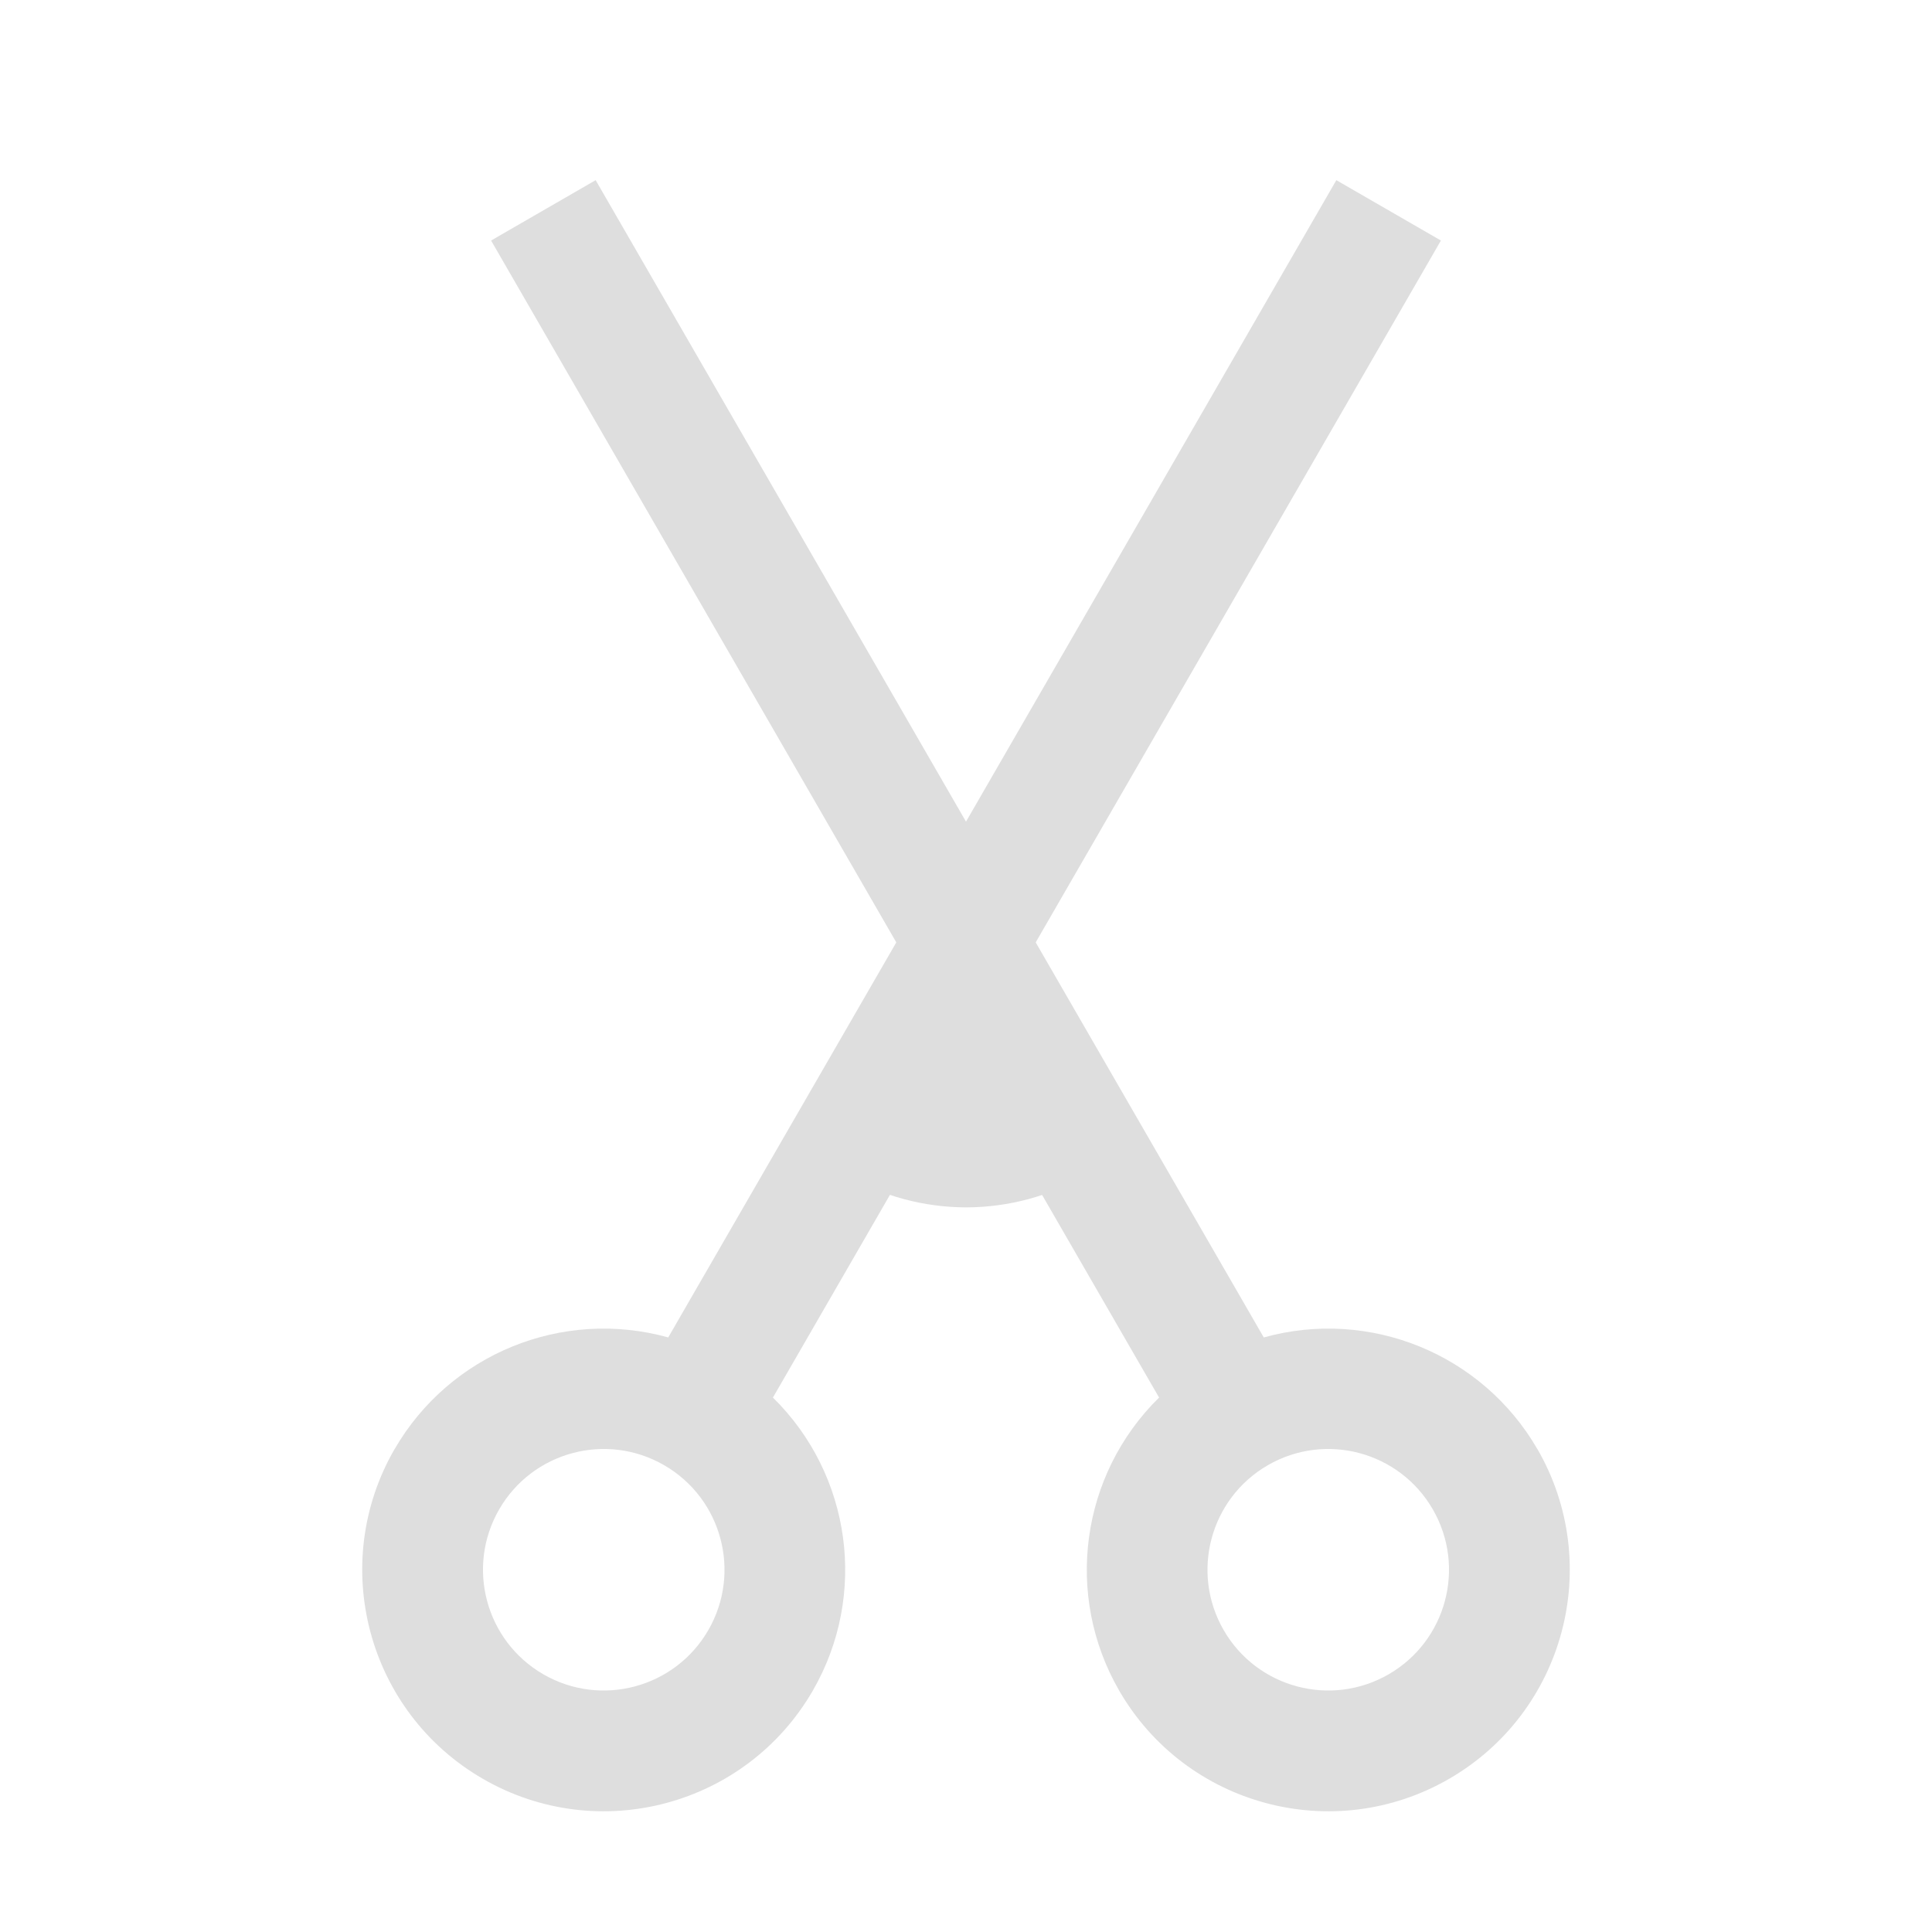
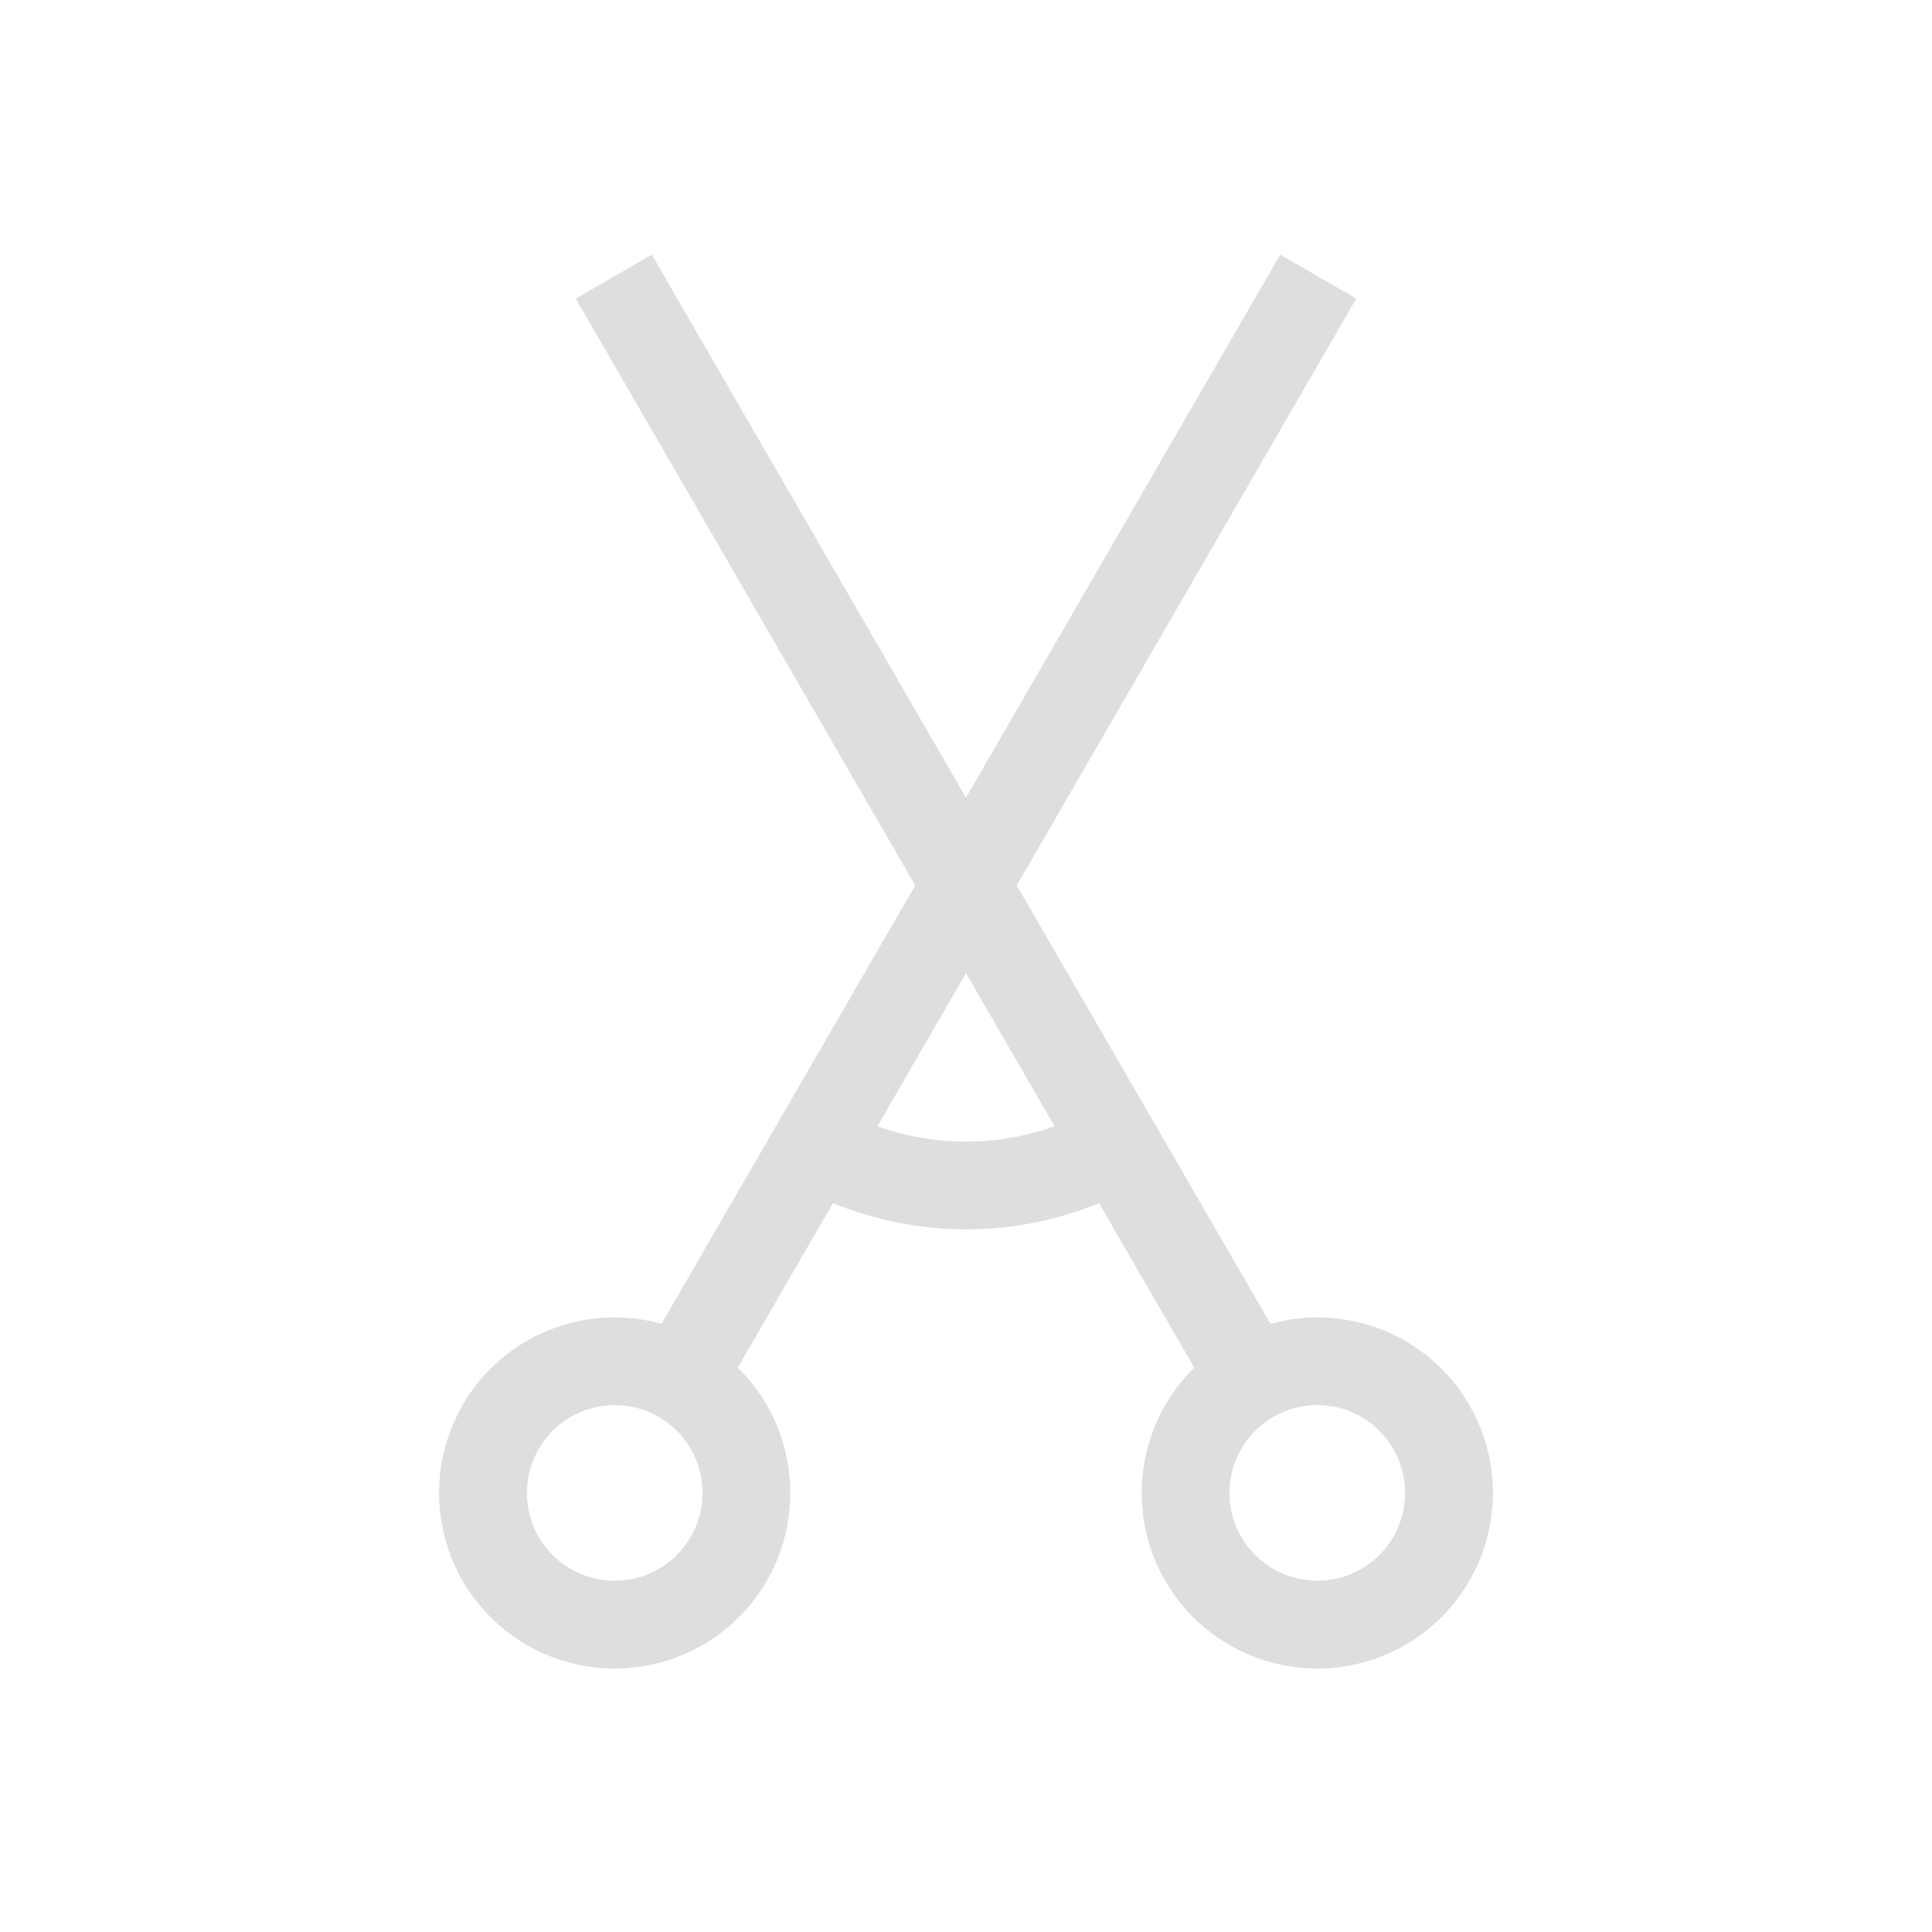
- <svg xmlns="http://www.w3.org/2000/svg" version="1.1" viewBox="0 0 16 16">
+ <svg xmlns="http://www.w3.org/2000/svg" version="1.1" viewBox="0 0 22 22">
  <defs>
    <style id="current-color-scheme" type="text/css">.ColorScheme-Text {
        color:#dedede;
      }</style>
  </defs>
-   <g style="fill:currentColor" class="ColorScheme-Text">
-     <path d="m3.268 12a2 2 0 0 0 0.732 2.732 2 2 0 0 0 2.732-0.732 2 2 0 0 0-0.331-2.426l5.532-9.582-0.866-0.5-5.533 9.584a2 2 0 0 0-2.266 0.925zm0.866 0.5a1 1 0 0 1 1.366-0.366 1 1 0 0 1 0.366 1.366 1 1 0 0 1-1.366 0.366 1 1 0 0 1-0.366-1.366z" />
-     <path d="m12.732 12a2 2 0 0 1-0.732 2.732 2 2 0 0 1-2.732-0.732 2 2 0 0 1 0.331-2.426l-5.532-9.582 0.866-0.5 5.533 9.584a2 2 0 0 1 2.266 0.925zm-0.866 0.5a1 1 0 0 0-1.366-0.366 1 1 0 0 0-0.366 1.366 1 1 0 0 0 1.366 0.366 1 1 0 0 0 0.366-1.366z" />
-     <path d="m7 8.685v1.043c0.304 0.177 0.649 0.27 1 0.271 0.351-4.809e-4 0.696-0.093 1-0.27v-1.045h-0.273c-0.189 0.2-0.451-0.186-0.727-0.186-0.275-4.036e-4 -0.538 0.386-0.727 0.186z" />
+   <g transform="translate(1.5 2)" class="ColorScheme-Text" fill="currentColor">
+     <path d="m3.768 14c-0.552 0.957-0.225 2.18 0.732 2.732 0.957 0.552 2.18 0.225 2.732-0.732 0.455-0.79 0.319-1.788-0.331-2.426l7.043-12.174-0.866-0.5-7.045 12.175c-0.878-0.244-1.809 0.136-2.266 0.925zm0.866 0.5c0.276-0.478 0.888-0.642 1.366-0.366 0.478 0.276 0.642 0.888 0.366 1.366-0.276 0.478-0.888 0.642-1.366 0.366-0.478-0.276-0.642-0.888-0.366-1.366z" />
+     <path d="m15.232 14c0.552 0.957 0.225 2.18-0.732 2.732-0.957 0.552-2.18 0.225-2.732-0.732-0.455-0.79-0.319-1.788 0.331-2.426l-7.043-12.174 0.866-0.5 7.045 12.175c0.878-0.244 1.809 0.136 2.266 0.925zm-0.866 0.5c-0.276-0.478-0.888-0.642-1.366-0.366-0.478 0.276-0.642 0.888-0.366 1.366 0.276 0.478 0.888 0.642 1.366 0.366 0.478-0.276 0.642-0.888 0.366-1.366z" />
  </g>
+   <path d="m9.457 12.572-0.514 0.857a4 4 0 0 0 2.057 0.57 4 4 0 0 0 2.059-0.57l-0.516-0.857a3 3 0 0 1-1.543 0.428 3 3 0 0 1-1.543-0.428z" class="ColorScheme-Text" fill="currentColor" />
</svg>
